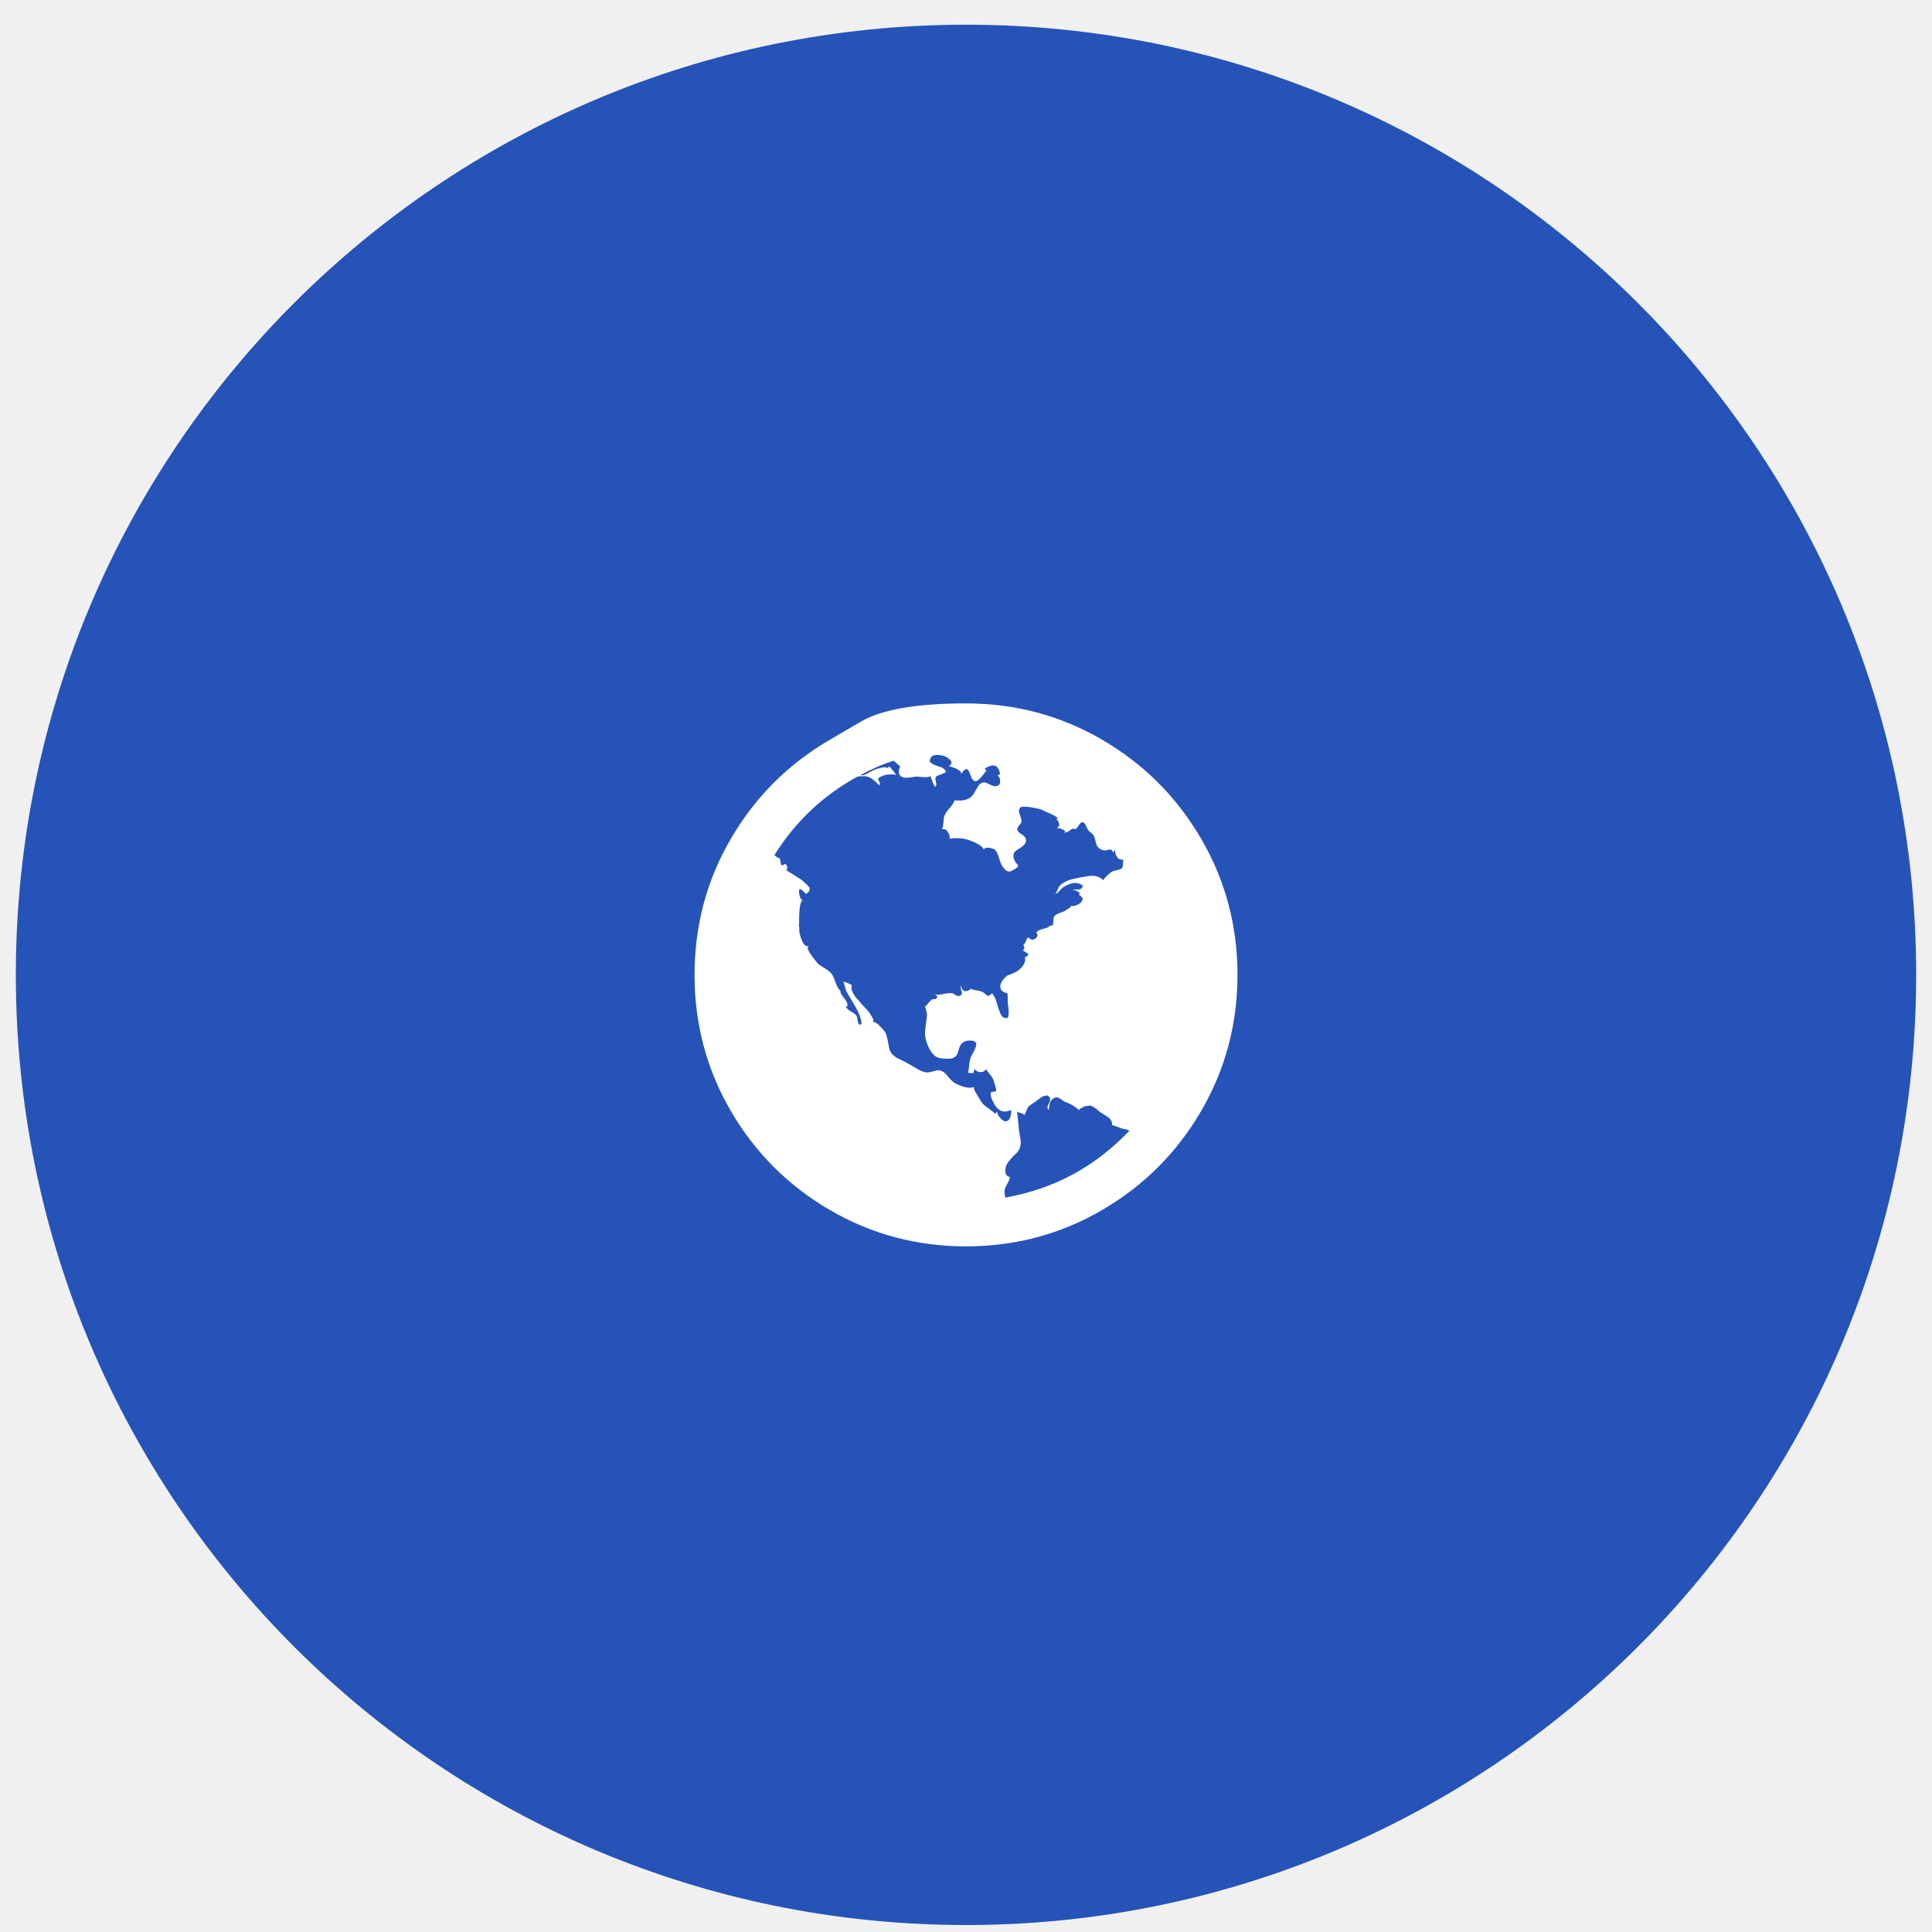
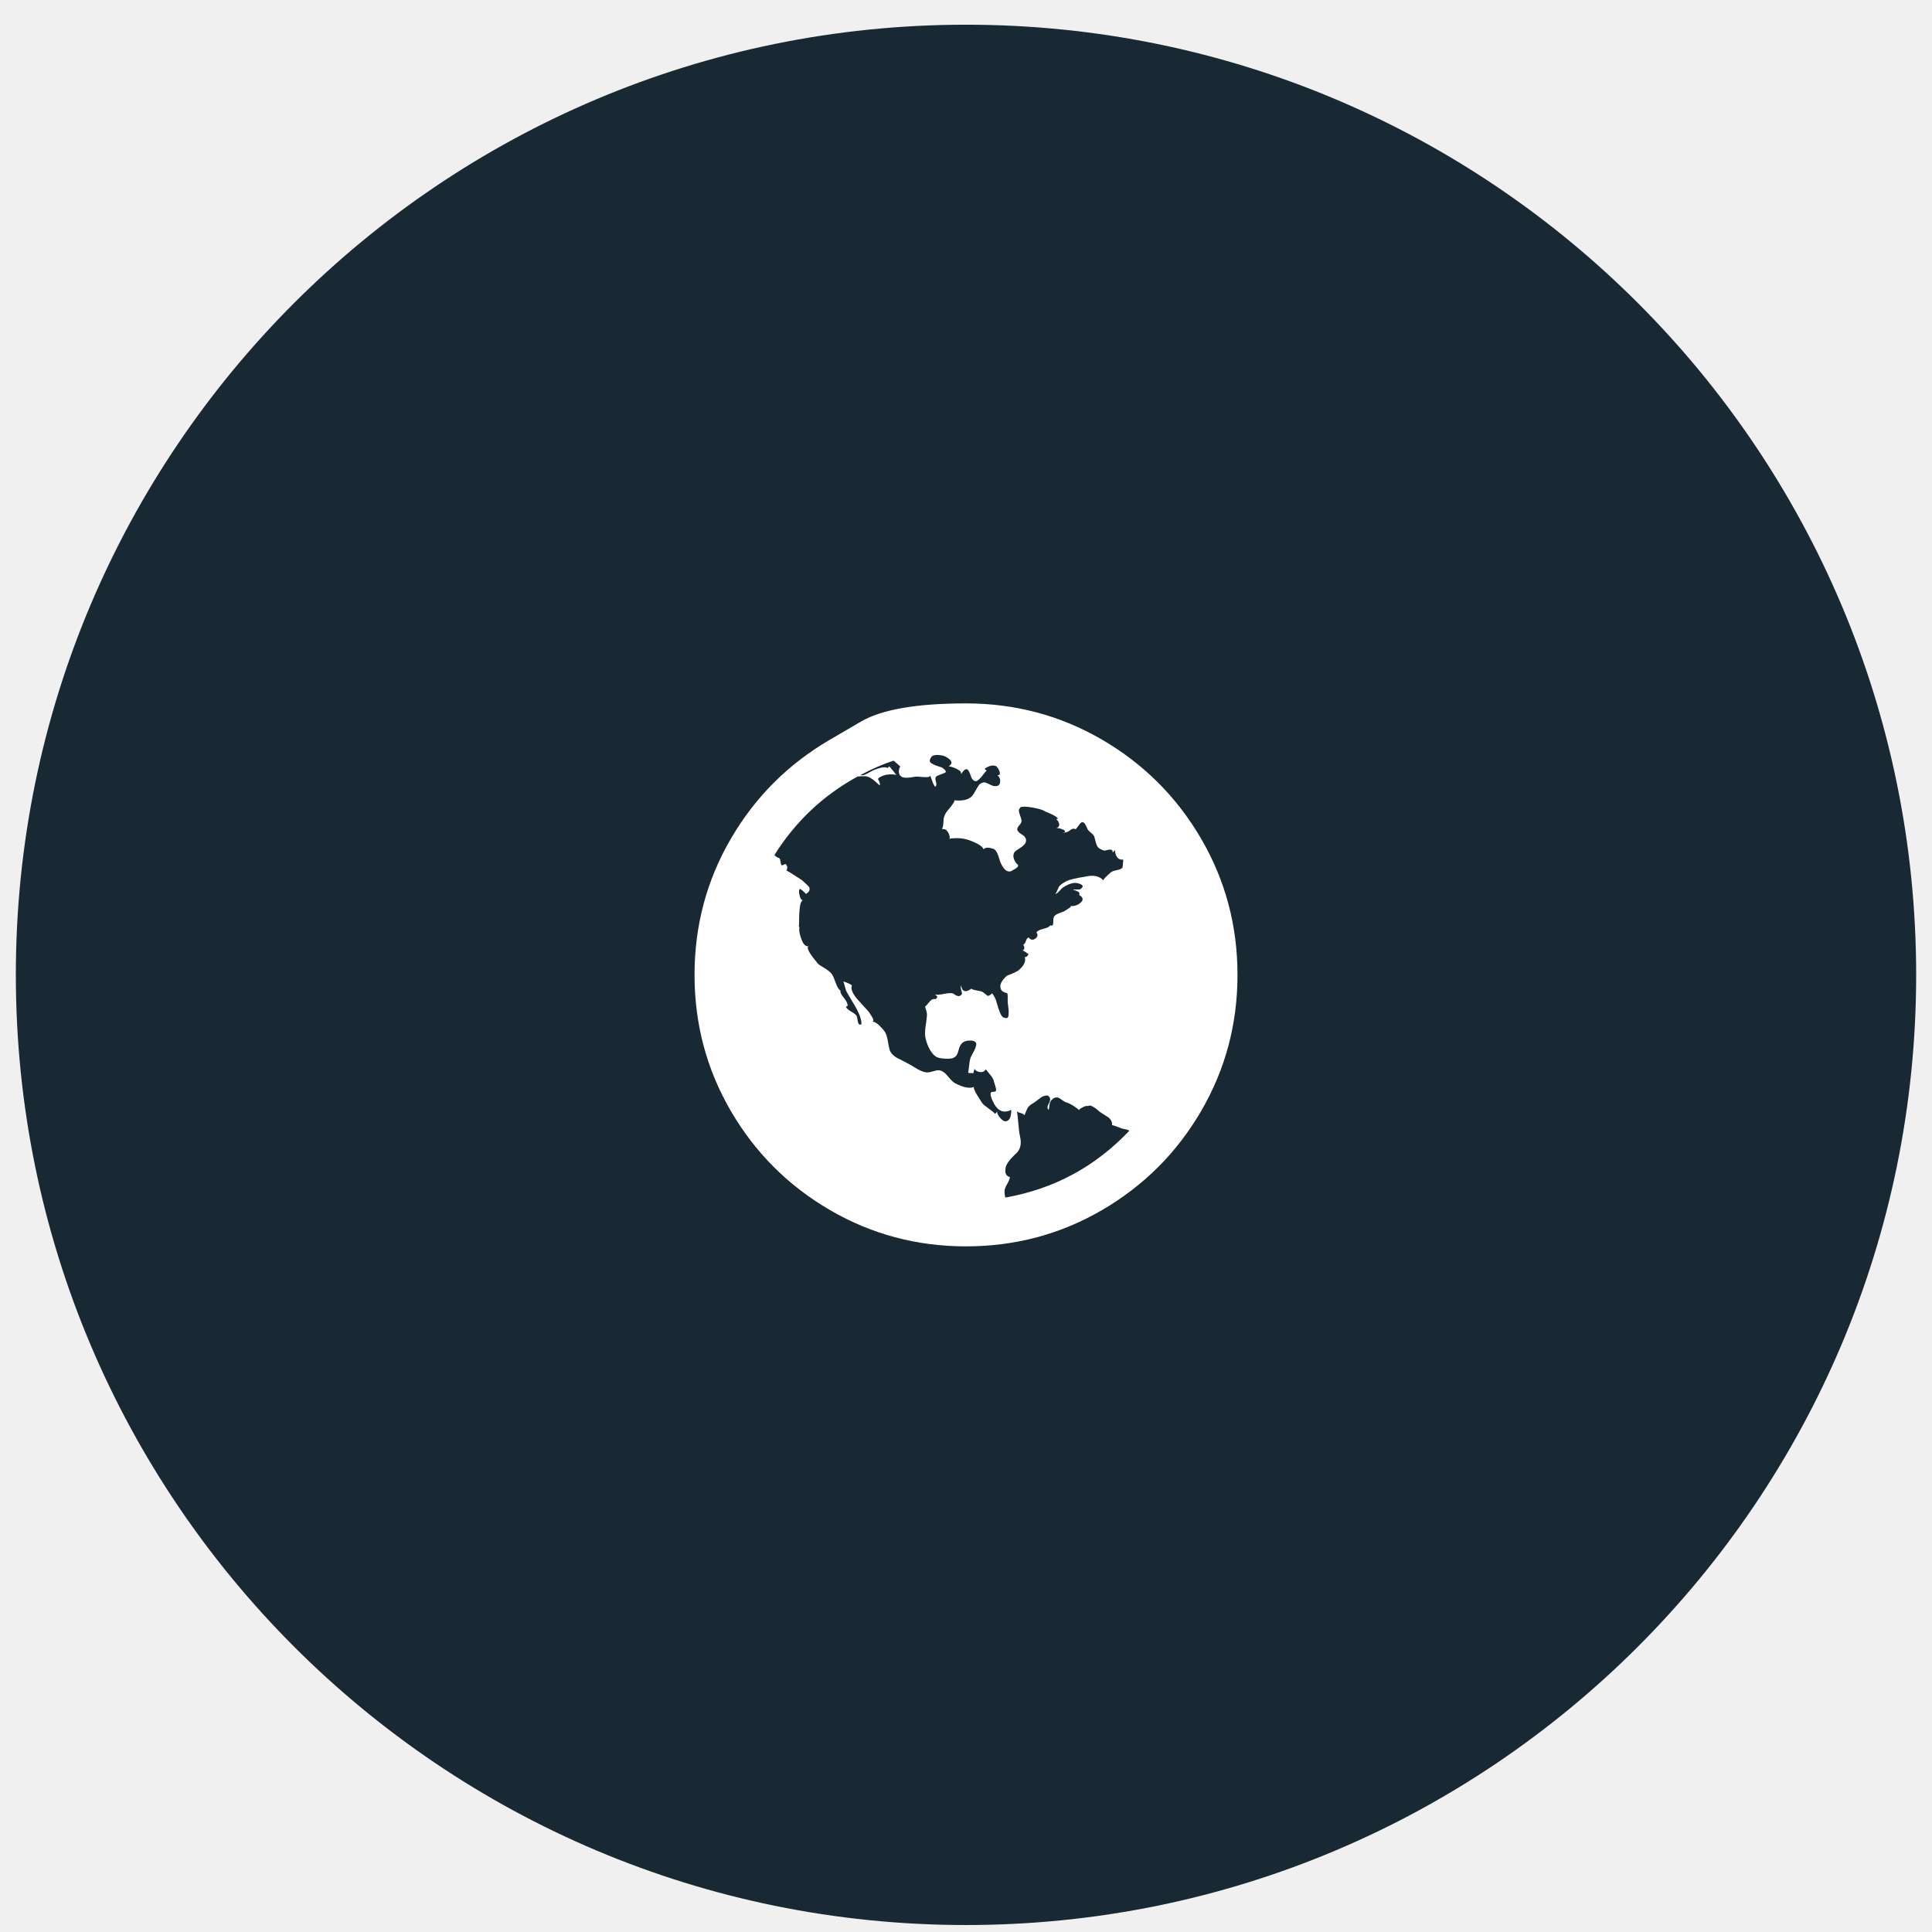
<svg xmlns="http://www.w3.org/2000/svg" width="61" height="61" viewBox="0 0 61 61" fill="none">
-   <rect x="0.5" y="0.78" width="60" height="60" rx="30" fill="#2553B8" />
+   <rect x="0.5" y="0.78" width="60" height="60" rx="30" fill="#182933" />
  <g clip-path="url(#clip0_1_398)">
    <path d="M26.198 23.358C26.198 23.358 26.526 23.167 27.183 22.783C27.839 22.4 28.945 22.209 30.5 22.209C32.055 22.209 33.489 22.592 34.803 23.358C36.116 24.125 37.156 25.164 37.922 26.478C38.688 27.791 39.072 29.225 39.072 30.78C39.072 32.335 38.688 33.769 37.922 35.083C37.156 36.396 36.116 37.435 34.803 38.202C33.489 38.968 32.055 39.352 30.5 39.352C28.945 39.352 27.511 38.968 26.198 38.202C24.884 37.435 23.845 36.396 23.078 35.083C22.312 33.769 21.929 32.335 21.929 30.78C21.929 29.225 22.312 27.791 23.078 26.478C23.845 25.164 24.884 24.125 26.198 23.358ZM33.558 28.023C33.543 28.031 33.508 28.066 33.452 28.129C33.396 28.193 33.346 28.228 33.301 28.235C33.316 28.235 33.333 28.217 33.352 28.18C33.37 28.142 33.389 28.102 33.407 28.057C33.426 28.012 33.439 27.986 33.447 27.979C33.491 27.927 33.573 27.871 33.692 27.811C33.796 27.767 33.99 27.722 34.273 27.677C34.525 27.618 34.715 27.659 34.842 27.8C34.827 27.785 34.862 27.737 34.948 27.655C35.033 27.573 35.087 27.529 35.109 27.521C35.132 27.506 35.188 27.489 35.277 27.471C35.366 27.452 35.422 27.424 35.444 27.387L35.467 27.142C35.377 27.149 35.312 27.123 35.271 27.064C35.23 27.004 35.206 26.926 35.199 26.829C35.199 26.844 35.176 26.874 35.132 26.918C35.132 26.866 35.115 26.837 35.082 26.829C35.048 26.822 35.005 26.825 34.953 26.84C34.901 26.855 34.868 26.859 34.853 26.852C34.778 26.829 34.723 26.801 34.685 26.768C34.648 26.734 34.618 26.673 34.596 26.584C34.574 26.494 34.559 26.439 34.551 26.416C34.537 26.379 34.501 26.338 34.446 26.293C34.39 26.249 34.354 26.212 34.339 26.182C34.332 26.167 34.323 26.146 34.312 26.12C34.3 26.094 34.289 26.07 34.278 26.048C34.267 26.026 34.252 26.005 34.233 25.986C34.215 25.968 34.194 25.959 34.172 25.959C34.15 25.959 34.124 25.977 34.094 26.014C34.064 26.052 34.036 26.089 34.01 26.126C33.984 26.163 33.967 26.182 33.96 26.182C33.938 26.167 33.915 26.161 33.893 26.165C33.871 26.169 33.854 26.172 33.843 26.176C33.832 26.18 33.815 26.191 33.792 26.21C33.77 26.228 33.752 26.241 33.737 26.249C33.714 26.264 33.683 26.275 33.642 26.282C33.601 26.29 33.569 26.297 33.547 26.305C33.659 26.267 33.655 26.227 33.536 26.182C33.461 26.152 33.402 26.141 33.357 26.148C33.424 26.119 33.452 26.074 33.441 26.014C33.43 25.955 33.398 25.903 33.346 25.858H33.402C33.395 25.828 33.363 25.797 33.307 25.763C33.251 25.73 33.186 25.698 33.112 25.668C33.037 25.639 32.989 25.616 32.967 25.602C32.907 25.564 32.781 25.529 32.587 25.495C32.394 25.462 32.271 25.46 32.219 25.49C32.182 25.535 32.165 25.574 32.169 25.607C32.172 25.64 32.187 25.693 32.213 25.763C32.239 25.834 32.252 25.881 32.252 25.903C32.26 25.948 32.239 25.996 32.191 26.048C32.143 26.1 32.118 26.145 32.118 26.182C32.118 26.234 32.17 26.292 32.275 26.355C32.379 26.418 32.416 26.498 32.386 26.595C32.364 26.654 32.304 26.714 32.208 26.773C32.111 26.833 32.051 26.878 32.029 26.907C31.992 26.967 31.986 27.036 32.012 27.114C32.038 27.192 32.078 27.253 32.13 27.298C32.145 27.313 32.15 27.328 32.146 27.343C32.143 27.357 32.13 27.374 32.107 27.393C32.085 27.411 32.065 27.426 32.046 27.437C32.027 27.449 32.003 27.462 31.973 27.477L31.94 27.499C31.858 27.536 31.782 27.514 31.711 27.432C31.64 27.35 31.59 27.253 31.56 27.142C31.508 26.956 31.449 26.844 31.382 26.807C31.211 26.747 31.103 26.751 31.058 26.818C31.021 26.721 30.868 26.625 30.601 26.528C30.415 26.461 30.199 26.446 29.953 26.483C29.998 26.476 29.998 26.42 29.953 26.316C29.901 26.204 29.831 26.16 29.741 26.182C29.764 26.137 29.778 26.072 29.786 25.986C29.793 25.901 29.797 25.851 29.797 25.836C29.819 25.739 29.864 25.654 29.931 25.579C29.938 25.572 29.964 25.54 30.009 25.484C30.054 25.428 30.089 25.378 30.115 25.334C30.141 25.289 30.143 25.267 30.121 25.267C30.381 25.296 30.567 25.256 30.679 25.144C30.716 25.107 30.759 25.043 30.807 24.954C30.855 24.865 30.895 24.802 30.924 24.764C30.991 24.72 31.043 24.699 31.081 24.703C31.118 24.707 31.172 24.727 31.242 24.764C31.313 24.802 31.367 24.82 31.404 24.82C31.508 24.828 31.566 24.787 31.577 24.698C31.588 24.608 31.56 24.534 31.493 24.474C31.583 24.482 31.594 24.418 31.527 24.285C31.497 24.232 31.467 24.199 31.438 24.184C31.348 24.154 31.248 24.173 31.136 24.24C31.077 24.27 31.084 24.299 31.159 24.329C31.151 24.322 31.116 24.361 31.053 24.446C30.989 24.532 30.928 24.597 30.868 24.642C30.809 24.686 30.749 24.668 30.69 24.586C30.682 24.578 30.662 24.528 30.628 24.435C30.595 24.342 30.56 24.292 30.523 24.285C30.463 24.285 30.403 24.34 30.344 24.452C30.366 24.392 30.325 24.337 30.221 24.285C30.117 24.232 30.028 24.203 29.953 24.195C30.095 24.106 30.065 24.006 29.864 23.894C29.812 23.864 29.736 23.846 29.635 23.838C29.535 23.831 29.462 23.846 29.418 23.883C29.38 23.935 29.36 23.978 29.356 24.011C29.352 24.045 29.371 24.074 29.412 24.1C29.453 24.126 29.492 24.147 29.529 24.162C29.566 24.177 29.609 24.192 29.657 24.206C29.706 24.221 29.738 24.232 29.752 24.24C29.857 24.314 29.886 24.366 29.842 24.396C29.827 24.404 29.795 24.417 29.747 24.435C29.698 24.454 29.656 24.471 29.618 24.485C29.581 24.5 29.559 24.515 29.552 24.53C29.529 24.56 29.529 24.612 29.552 24.686C29.574 24.761 29.566 24.813 29.529 24.843C29.492 24.805 29.459 24.74 29.429 24.647C29.399 24.554 29.373 24.493 29.351 24.463C29.403 24.53 29.31 24.552 29.072 24.53L28.96 24.519C28.93 24.519 28.871 24.526 28.781 24.541C28.692 24.556 28.616 24.56 28.553 24.552C28.489 24.545 28.439 24.515 28.402 24.463C28.372 24.404 28.372 24.329 28.402 24.24C28.409 24.21 28.424 24.203 28.447 24.218C28.417 24.195 28.376 24.16 28.324 24.111C28.272 24.063 28.235 24.032 28.212 24.017C27.87 24.128 27.52 24.281 27.163 24.474C27.208 24.482 27.252 24.478 27.297 24.463C27.334 24.448 27.383 24.424 27.442 24.39C27.502 24.357 27.539 24.337 27.554 24.329C27.807 24.225 27.963 24.199 28.023 24.251L28.078 24.195C28.182 24.314 28.257 24.407 28.302 24.474C28.249 24.445 28.138 24.441 27.967 24.463C27.818 24.508 27.736 24.552 27.721 24.597C27.773 24.686 27.792 24.753 27.777 24.798C27.747 24.776 27.704 24.738 27.649 24.686C27.593 24.634 27.539 24.593 27.487 24.564C27.435 24.534 27.379 24.515 27.319 24.508C27.2 24.508 27.118 24.511 27.074 24.519C25.988 25.114 25.113 25.94 24.451 26.997C24.503 27.049 24.548 27.078 24.585 27.086C24.615 27.093 24.633 27.127 24.641 27.186C24.648 27.246 24.657 27.287 24.669 27.309C24.68 27.331 24.723 27.32 24.797 27.276C24.864 27.335 24.875 27.406 24.831 27.488C24.838 27.48 25.002 27.581 25.322 27.789C25.463 27.916 25.541 27.994 25.556 28.023C25.578 28.105 25.541 28.172 25.444 28.224C25.437 28.209 25.403 28.176 25.344 28.124C25.284 28.072 25.251 28.057 25.243 28.079C25.221 28.116 25.223 28.185 25.249 28.286C25.275 28.386 25.314 28.433 25.366 28.425C25.314 28.425 25.279 28.485 25.26 28.604C25.242 28.723 25.232 28.855 25.232 29C25.232 29.145 25.229 29.232 25.221 29.262L25.243 29.273C25.221 29.363 25.242 29.491 25.305 29.658C25.368 29.826 25.448 29.898 25.545 29.876C25.448 29.898 25.523 30.058 25.768 30.356C25.813 30.416 25.842 30.449 25.857 30.456C25.88 30.471 25.924 30.499 25.991 30.54C26.058 30.581 26.114 30.618 26.159 30.652C26.203 30.685 26.241 30.724 26.27 30.769C26.3 30.806 26.337 30.89 26.382 31.02C26.427 31.15 26.479 31.238 26.538 31.282C26.523 31.327 26.558 31.401 26.644 31.506C26.73 31.61 26.769 31.695 26.761 31.762C26.754 31.762 26.745 31.766 26.733 31.773C26.722 31.781 26.713 31.785 26.706 31.785C26.728 31.837 26.785 31.889 26.878 31.941C26.971 31.993 27.029 32.041 27.052 32.086C27.059 32.108 27.066 32.145 27.074 32.197C27.081 32.249 27.092 32.291 27.107 32.32C27.122 32.35 27.152 32.357 27.197 32.343C27.211 32.194 27.122 31.963 26.929 31.651C26.817 31.465 26.754 31.357 26.739 31.327C26.717 31.29 26.696 31.232 26.678 31.154C26.659 31.076 26.642 31.022 26.627 30.992C26.642 30.992 26.665 30.998 26.694 31.009C26.724 31.02 26.756 31.033 26.789 31.048C26.823 31.063 26.851 31.078 26.873 31.093C26.895 31.107 26.903 31.119 26.895 31.126C26.873 31.178 26.88 31.243 26.918 31.321C26.955 31.399 26.999 31.468 27.052 31.528C27.104 31.587 27.167 31.658 27.241 31.74C27.316 31.822 27.36 31.87 27.375 31.885C27.42 31.93 27.472 32.002 27.531 32.103C27.591 32.203 27.591 32.253 27.531 32.253C27.598 32.253 27.673 32.292 27.755 32.37C27.836 32.449 27.9 32.521 27.944 32.588C27.982 32.648 28.011 32.744 28.034 32.878C28.056 33.012 28.075 33.102 28.089 33.146C28.104 33.198 28.136 33.248 28.184 33.297C28.233 33.345 28.279 33.38 28.324 33.403C28.368 33.425 28.428 33.455 28.502 33.492C28.577 33.529 28.625 33.555 28.648 33.57C28.685 33.585 28.753 33.624 28.854 33.687C28.954 33.751 29.034 33.793 29.094 33.816C29.168 33.846 29.228 33.86 29.273 33.86C29.317 33.86 29.371 33.851 29.434 33.833C29.497 33.814 29.548 33.801 29.585 33.793C29.697 33.779 29.805 33.834 29.909 33.961C30.013 34.087 30.091 34.166 30.143 34.195C30.411 34.337 30.616 34.377 30.757 34.318C30.742 34.325 30.744 34.353 30.762 34.402C30.781 34.45 30.811 34.508 30.852 34.575C30.893 34.642 30.926 34.696 30.952 34.736C30.978 34.777 30.999 34.809 31.014 34.831C31.051 34.876 31.118 34.932 31.214 34.999C31.311 35.066 31.378 35.122 31.415 35.166C31.46 35.136 31.486 35.103 31.493 35.066C31.471 35.125 31.497 35.2 31.572 35.289C31.646 35.378 31.713 35.416 31.773 35.401C31.877 35.378 31.929 35.259 31.929 35.043C31.698 35.155 31.516 35.088 31.382 34.843C31.382 34.835 31.372 34.815 31.354 34.781C31.335 34.748 31.32 34.716 31.309 34.686C31.298 34.657 31.289 34.625 31.281 34.591C31.274 34.558 31.274 34.53 31.281 34.508C31.289 34.485 31.307 34.474 31.337 34.474C31.404 34.474 31.441 34.461 31.449 34.435C31.456 34.409 31.449 34.363 31.427 34.296C31.404 34.229 31.389 34.18 31.382 34.151C31.374 34.091 31.334 34.017 31.259 33.927C31.185 33.838 31.14 33.782 31.125 33.76C31.088 33.827 31.028 33.857 30.947 33.849C30.865 33.842 30.805 33.808 30.768 33.749C30.768 33.756 30.762 33.777 30.751 33.81C30.74 33.844 30.735 33.868 30.735 33.883C30.638 33.883 30.582 33.879 30.567 33.872C30.575 33.849 30.584 33.784 30.595 33.676C30.606 33.568 30.619 33.485 30.634 33.425C30.642 33.395 30.662 33.351 30.695 33.291C30.729 33.232 30.757 33.178 30.779 33.129C30.802 33.081 30.816 33.035 30.824 32.99C30.831 32.945 30.814 32.91 30.774 32.884C30.733 32.858 30.668 32.849 30.578 32.856C30.437 32.863 30.34 32.938 30.288 33.079C30.281 33.102 30.27 33.141 30.255 33.196C30.24 33.252 30.221 33.295 30.199 33.325C30.177 33.354 30.143 33.38 30.098 33.403C30.046 33.425 29.957 33.433 29.831 33.425C29.704 33.418 29.615 33.399 29.563 33.369C29.466 33.31 29.382 33.202 29.311 33.046C29.241 32.889 29.206 32.752 29.206 32.633C29.206 32.558 29.215 32.46 29.233 32.337C29.252 32.214 29.263 32.121 29.267 32.058C29.271 31.995 29.25 31.904 29.206 31.785C29.228 31.77 29.261 31.734 29.306 31.678C29.351 31.623 29.388 31.584 29.418 31.561C29.432 31.554 29.449 31.548 29.468 31.545C29.486 31.541 29.503 31.541 29.518 31.545C29.533 31.548 29.548 31.543 29.563 31.528C29.578 31.513 29.589 31.491 29.596 31.461C29.589 31.453 29.574 31.442 29.552 31.427C29.529 31.405 29.514 31.394 29.507 31.394C29.559 31.416 29.665 31.411 29.825 31.377C29.985 31.344 30.087 31.349 30.132 31.394C30.243 31.476 30.325 31.468 30.377 31.372C30.377 31.364 30.368 31.329 30.349 31.265C30.331 31.202 30.329 31.152 30.344 31.115C30.381 31.316 30.489 31.349 30.668 31.215C30.69 31.238 30.747 31.256 30.84 31.271C30.933 31.286 30.999 31.305 31.036 31.327C31.058 31.342 31.084 31.362 31.114 31.388C31.144 31.414 31.164 31.431 31.175 31.439C31.186 31.446 31.205 31.444 31.231 31.433C31.257 31.422 31.289 31.398 31.326 31.36C31.4 31.465 31.445 31.554 31.46 31.628C31.542 31.926 31.613 32.09 31.672 32.119C31.724 32.142 31.765 32.149 31.795 32.142C31.825 32.134 31.841 32.099 31.845 32.036C31.849 31.972 31.849 31.92 31.845 31.879C31.841 31.838 31.836 31.792 31.828 31.74L31.817 31.651C31.817 31.584 31.817 31.517 31.817 31.45L31.806 31.36C31.694 31.338 31.625 31.293 31.599 31.227C31.573 31.16 31.579 31.091 31.616 31.02C31.653 30.949 31.709 30.881 31.784 30.814C31.791 30.806 31.821 30.793 31.873 30.774C31.925 30.756 31.983 30.732 32.046 30.702C32.109 30.672 32.156 30.642 32.185 30.613C32.342 30.471 32.398 30.341 32.353 30.222C32.405 30.222 32.446 30.189 32.476 30.122C32.468 30.122 32.45 30.11 32.42 30.088C32.39 30.066 32.362 30.047 32.336 30.032C32.31 30.017 32.293 30.01 32.286 30.01C32.353 29.973 32.36 29.913 32.308 29.831C32.345 29.809 32.373 29.768 32.392 29.709C32.41 29.649 32.438 29.612 32.476 29.597C32.542 29.686 32.621 29.694 32.71 29.619C32.77 29.56 32.773 29.5 32.721 29.441C32.758 29.389 32.835 29.35 32.95 29.324C33.065 29.297 33.134 29.262 33.156 29.218C33.209 29.232 33.238 29.225 33.246 29.195C33.253 29.166 33.257 29.121 33.257 29.061C33.257 29.002 33.268 28.957 33.29 28.927C33.32 28.89 33.376 28.857 33.458 28.827C33.54 28.797 33.588 28.779 33.603 28.771L33.792 28.648C33.815 28.619 33.815 28.604 33.792 28.604C33.926 28.619 34.042 28.578 34.139 28.481C34.213 28.399 34.191 28.325 34.072 28.258C34.094 28.213 34.083 28.178 34.038 28.152C33.993 28.126 33.938 28.105 33.871 28.09C33.893 28.083 33.936 28.081 33.999 28.085C34.062 28.088 34.101 28.083 34.116 28.068C34.228 27.994 34.202 27.934 34.038 27.889C33.912 27.852 33.752 27.897 33.558 28.023ZM31.739 37.811C33.272 37.543 34.578 36.84 35.656 35.702C35.634 35.68 35.588 35.663 35.517 35.652C35.446 35.641 35.4 35.627 35.377 35.613C35.243 35.56 35.154 35.531 35.109 35.523C35.117 35.471 35.108 35.423 35.082 35.378C35.056 35.334 35.026 35.3 34.992 35.278C34.959 35.255 34.912 35.226 34.853 35.188C34.793 35.151 34.752 35.125 34.73 35.11C34.715 35.096 34.689 35.073 34.652 35.043C34.615 35.014 34.589 34.993 34.574 34.982C34.559 34.971 34.531 34.954 34.49 34.932C34.449 34.91 34.417 34.902 34.395 34.91C34.373 34.917 34.336 34.921 34.284 34.921L34.25 34.932C34.228 34.939 34.207 34.949 34.189 34.96C34.17 34.971 34.15 34.982 34.127 34.993C34.105 35.004 34.09 35.016 34.083 35.027C34.075 35.038 34.075 35.047 34.083 35.055C33.926 34.928 33.792 34.846 33.681 34.809C33.644 34.802 33.603 34.781 33.558 34.748C33.514 34.714 33.474 34.688 33.441 34.67C33.407 34.651 33.37 34.645 33.329 34.653C33.288 34.66 33.246 34.686 33.201 34.731C33.164 34.768 33.142 34.824 33.134 34.898C33.127 34.973 33.119 35.021 33.112 35.043C33.06 35.006 33.06 34.941 33.112 34.848C33.164 34.755 33.171 34.686 33.134 34.642C33.112 34.597 33.073 34.58 33.017 34.591C32.961 34.603 32.916 34.619 32.883 34.642C32.849 34.664 32.807 34.696 32.755 34.736C32.703 34.777 32.669 34.802 32.654 34.809C32.639 34.816 32.608 34.837 32.559 34.87C32.511 34.904 32.479 34.932 32.464 34.954C32.442 34.984 32.42 35.029 32.398 35.088C32.375 35.148 32.356 35.188 32.342 35.211C32.327 35.181 32.284 35.157 32.213 35.138C32.143 35.12 32.107 35.099 32.107 35.077C32.122 35.151 32.137 35.282 32.152 35.468C32.167 35.654 32.185 35.795 32.208 35.892C32.26 36.122 32.215 36.301 32.074 36.427C31.873 36.613 31.765 36.762 31.75 36.874C31.72 37.038 31.765 37.134 31.884 37.164C31.884 37.216 31.854 37.292 31.795 37.393C31.735 37.493 31.709 37.573 31.717 37.633C31.717 37.677 31.724 37.737 31.739 37.811Z" fill="white" />
  </g>
  <defs>
    <clipPath id="clip0_1_398">
      <rect width="17.16" height="20" fill="white" transform="matrix(1 0 0 -1 21.9199 40.78)" />
    </clipPath>
  </defs>
</svg>
